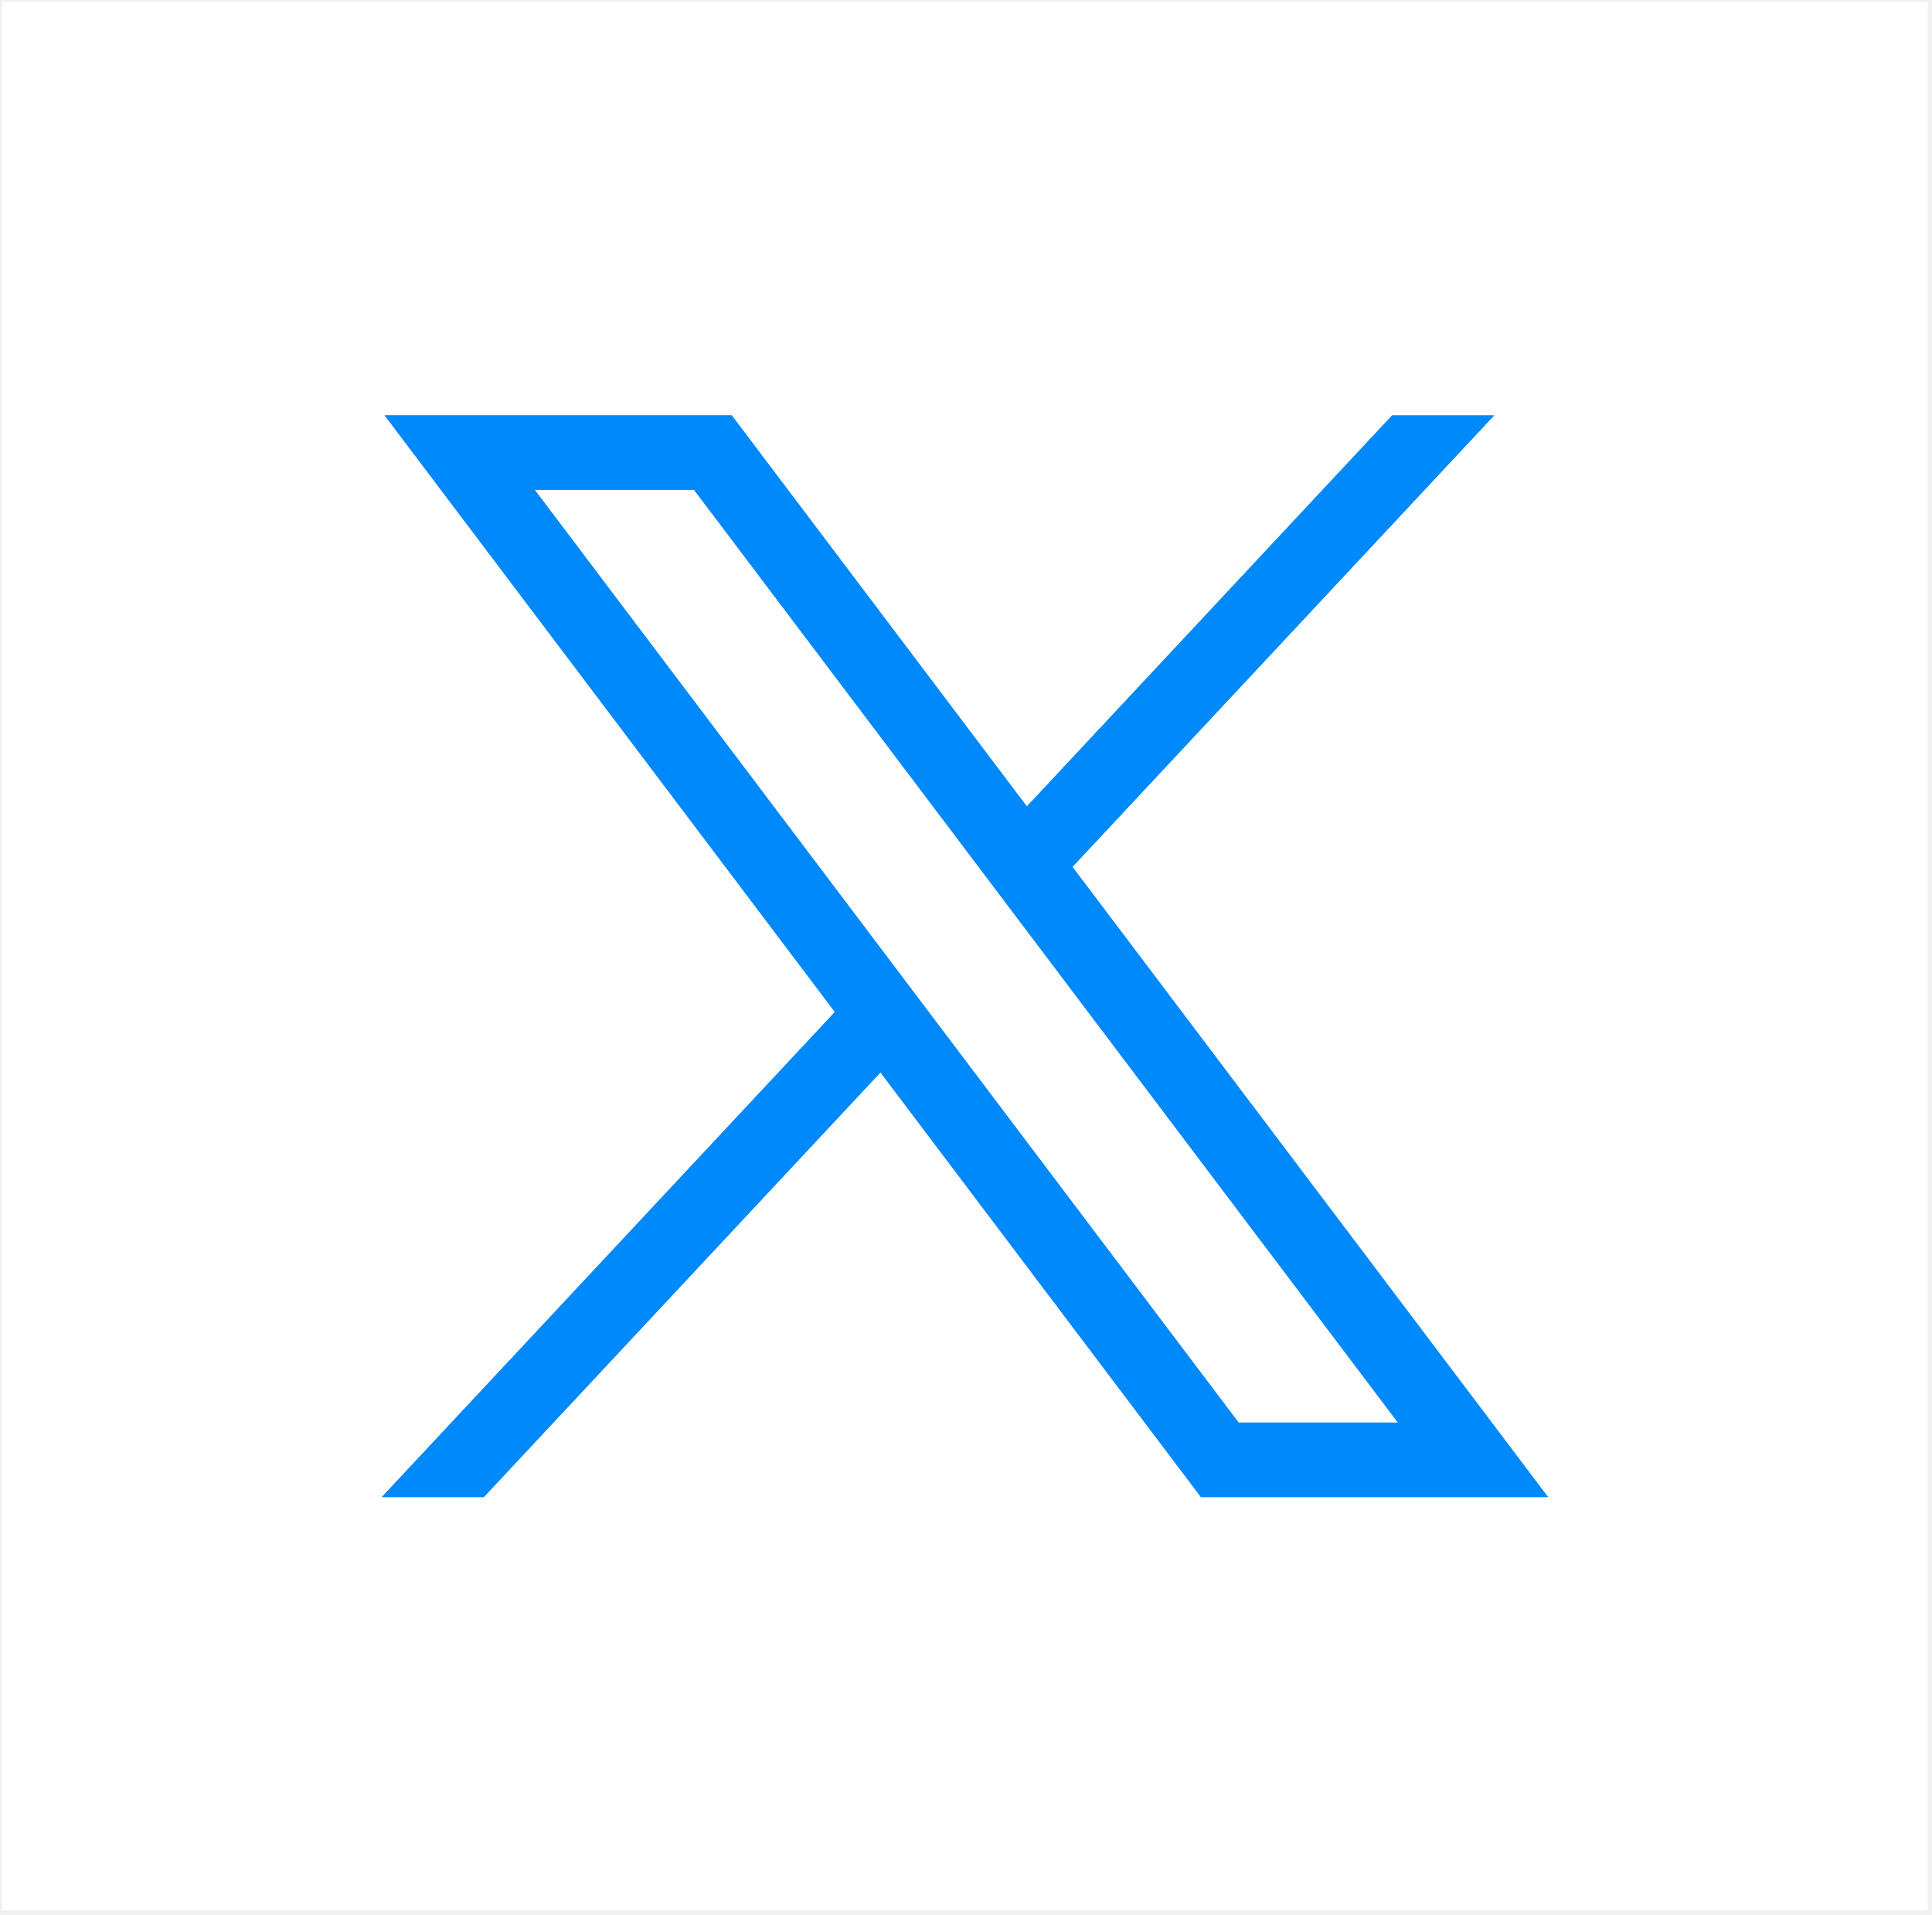
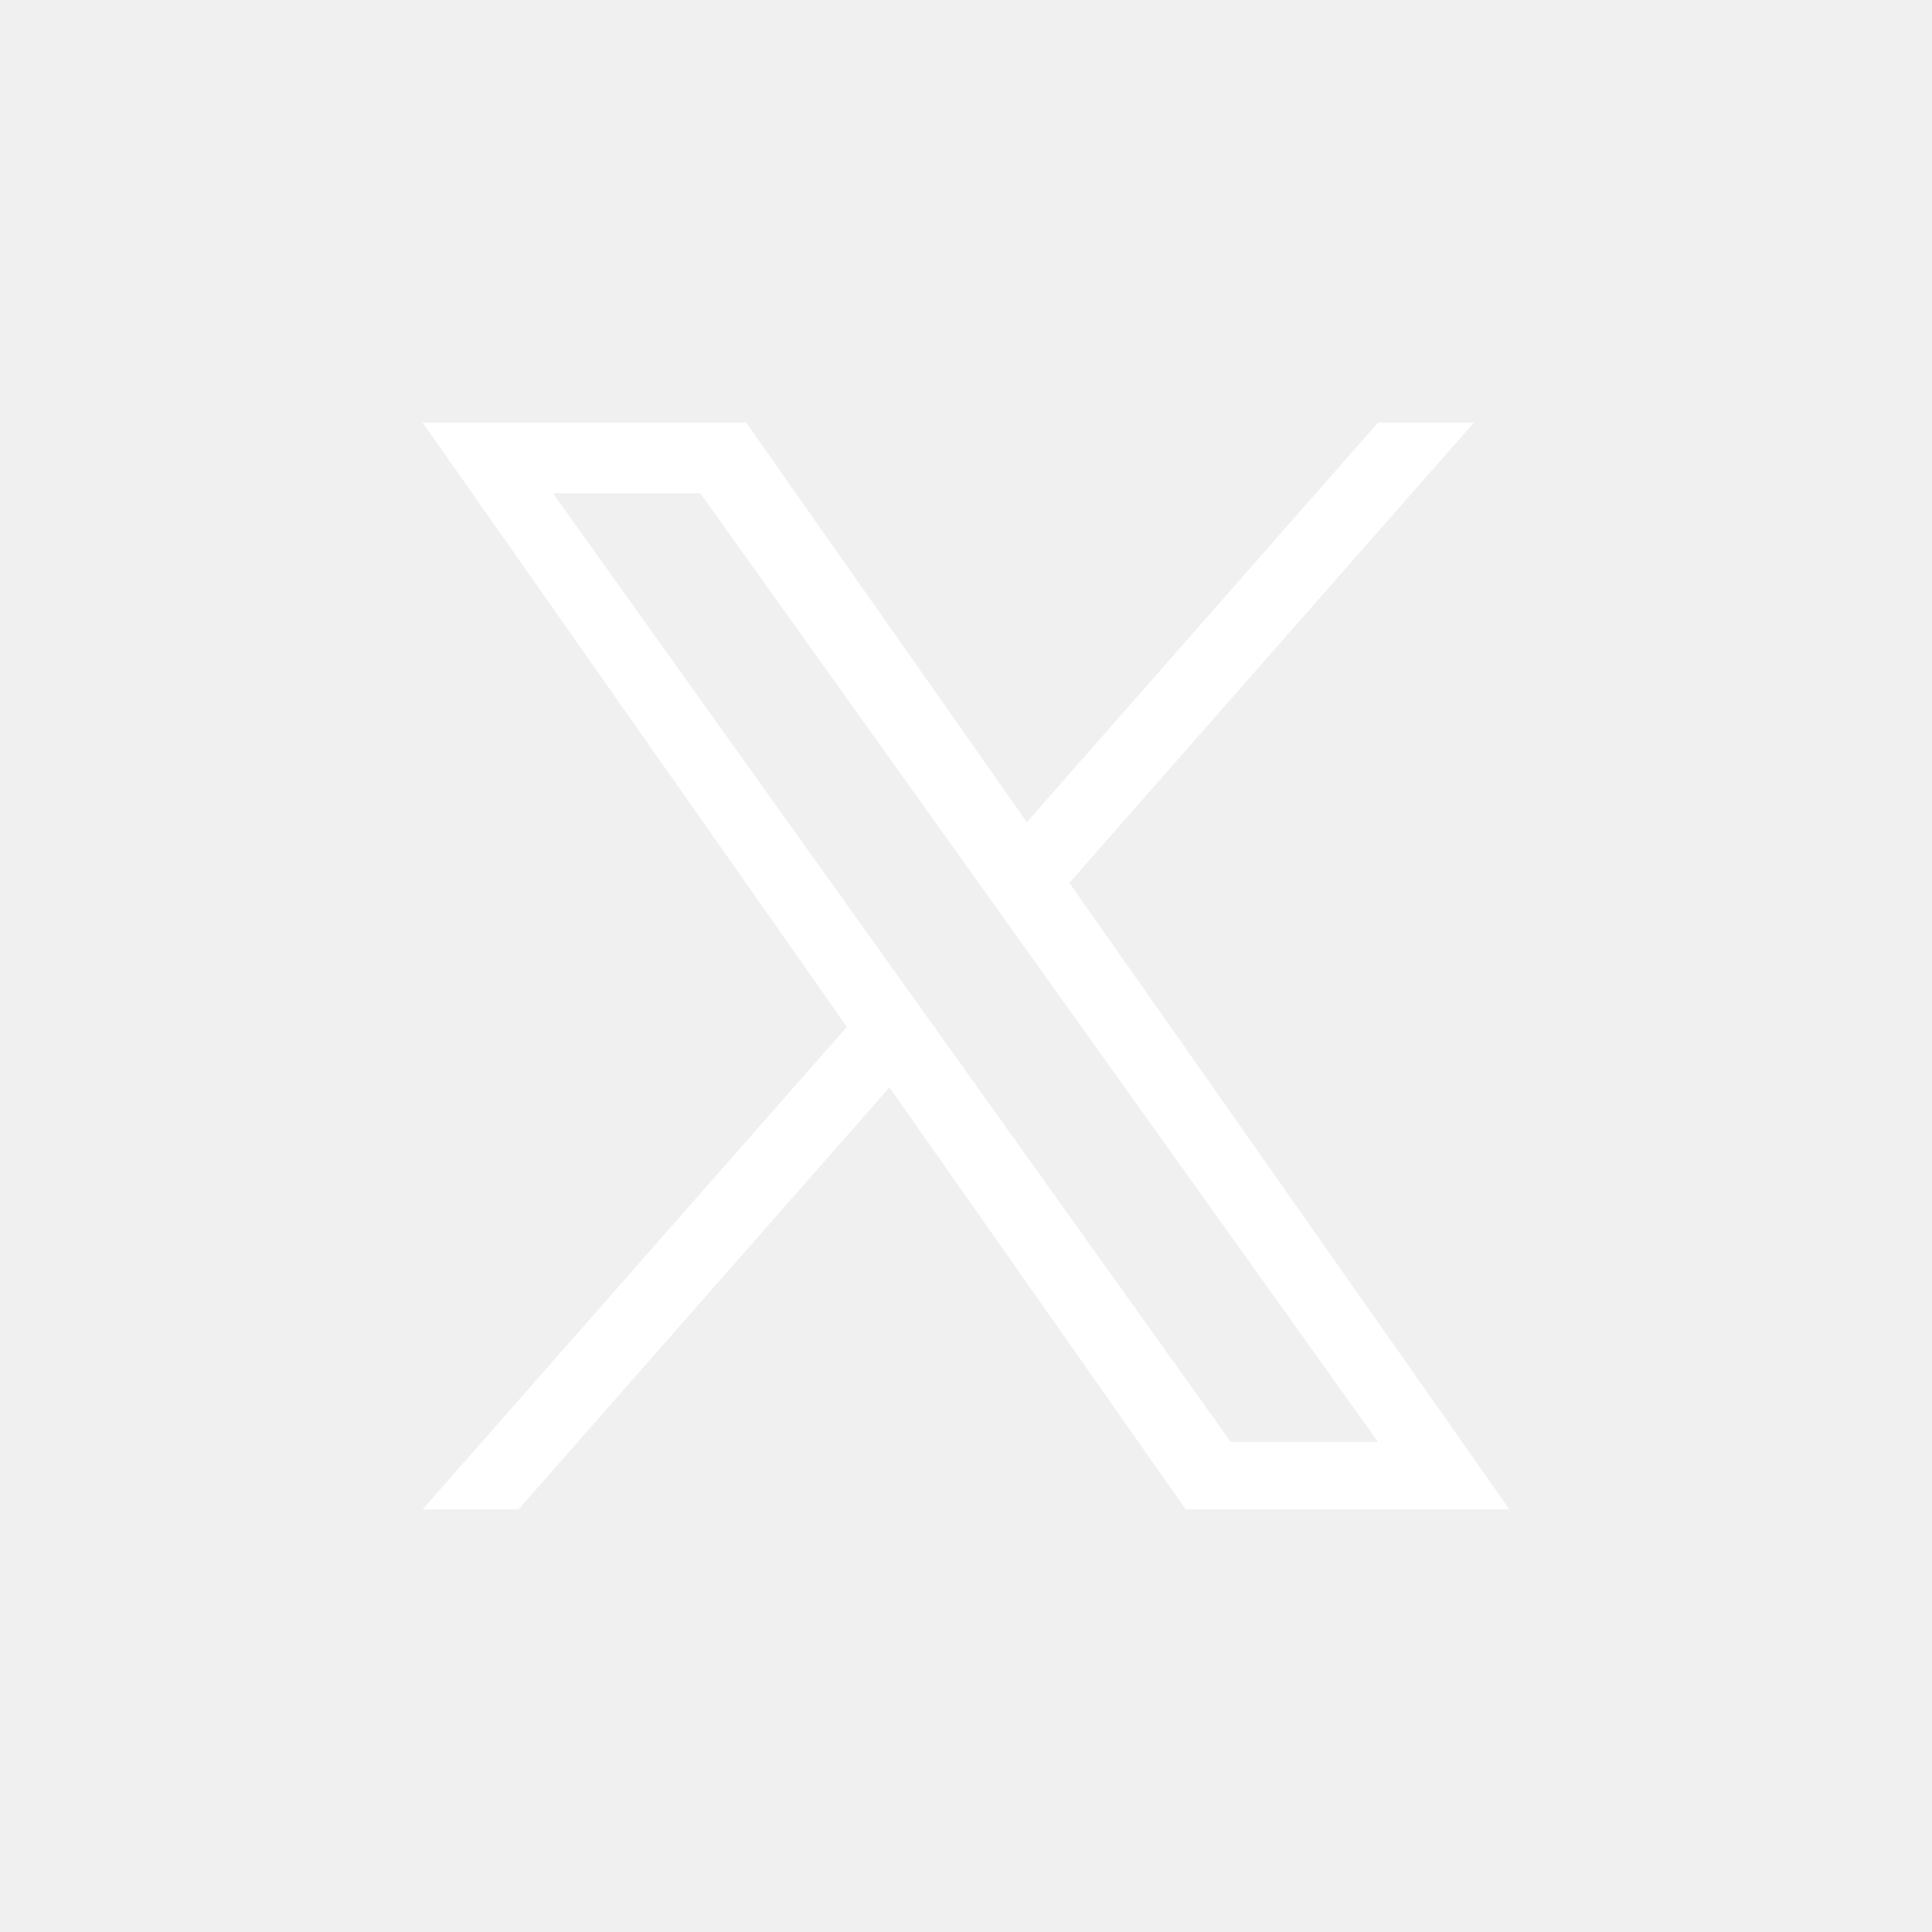
- <svg xmlns="http://www.w3.org/2000/svg" width="222" height="220" viewBox="0 0 222 220" fill="none">
-   <path d="M221.518 0.22H0.231V219.531H221.518V0.22Z" fill="white" />
-   <path d="M44.203 47.727L95.938 116.284L43.876 172.024H55.592L101.172 123.222L137.999 172.024H177.873L123.227 99.612L171.684 47.73H159.968L117.993 92.672L84.077 47.727H44.203ZM61.434 56.281H79.752L160.64 163.468H142.322L61.434 56.281Z" fill="#0089FB" />
-   <path d="M44.203 47.727L95.938 116.284L43.876 172.024H55.592L101.172 123.222L137.999 172.024H177.873L123.227 99.612L171.684 47.73H159.968L117.993 92.672L84.077 47.727H44.203ZM61.434 56.281H79.752L160.64 163.468H142.322L61.434 56.281Z" fill="#0089FB" />
+ <svg xmlns="http://www.w3.org/2000/svg" width="32" height="32" viewBox="0 0 32 32" fill="none">
+   <path d="M17.712 14.622L24.412 7H22.824L17.008 13.618L12.36 7H7L14.027 17.008L7 25H8.588L14.732 18.011L19.64 25H25L17.712 14.622ZM15.537 17.095L14.825 16.099L9.16 8.17H11.599L16.17 14.569L16.882 15.565L22.826 23.884H20.387L15.537 17.095Z" fill="white" />
</svg>
